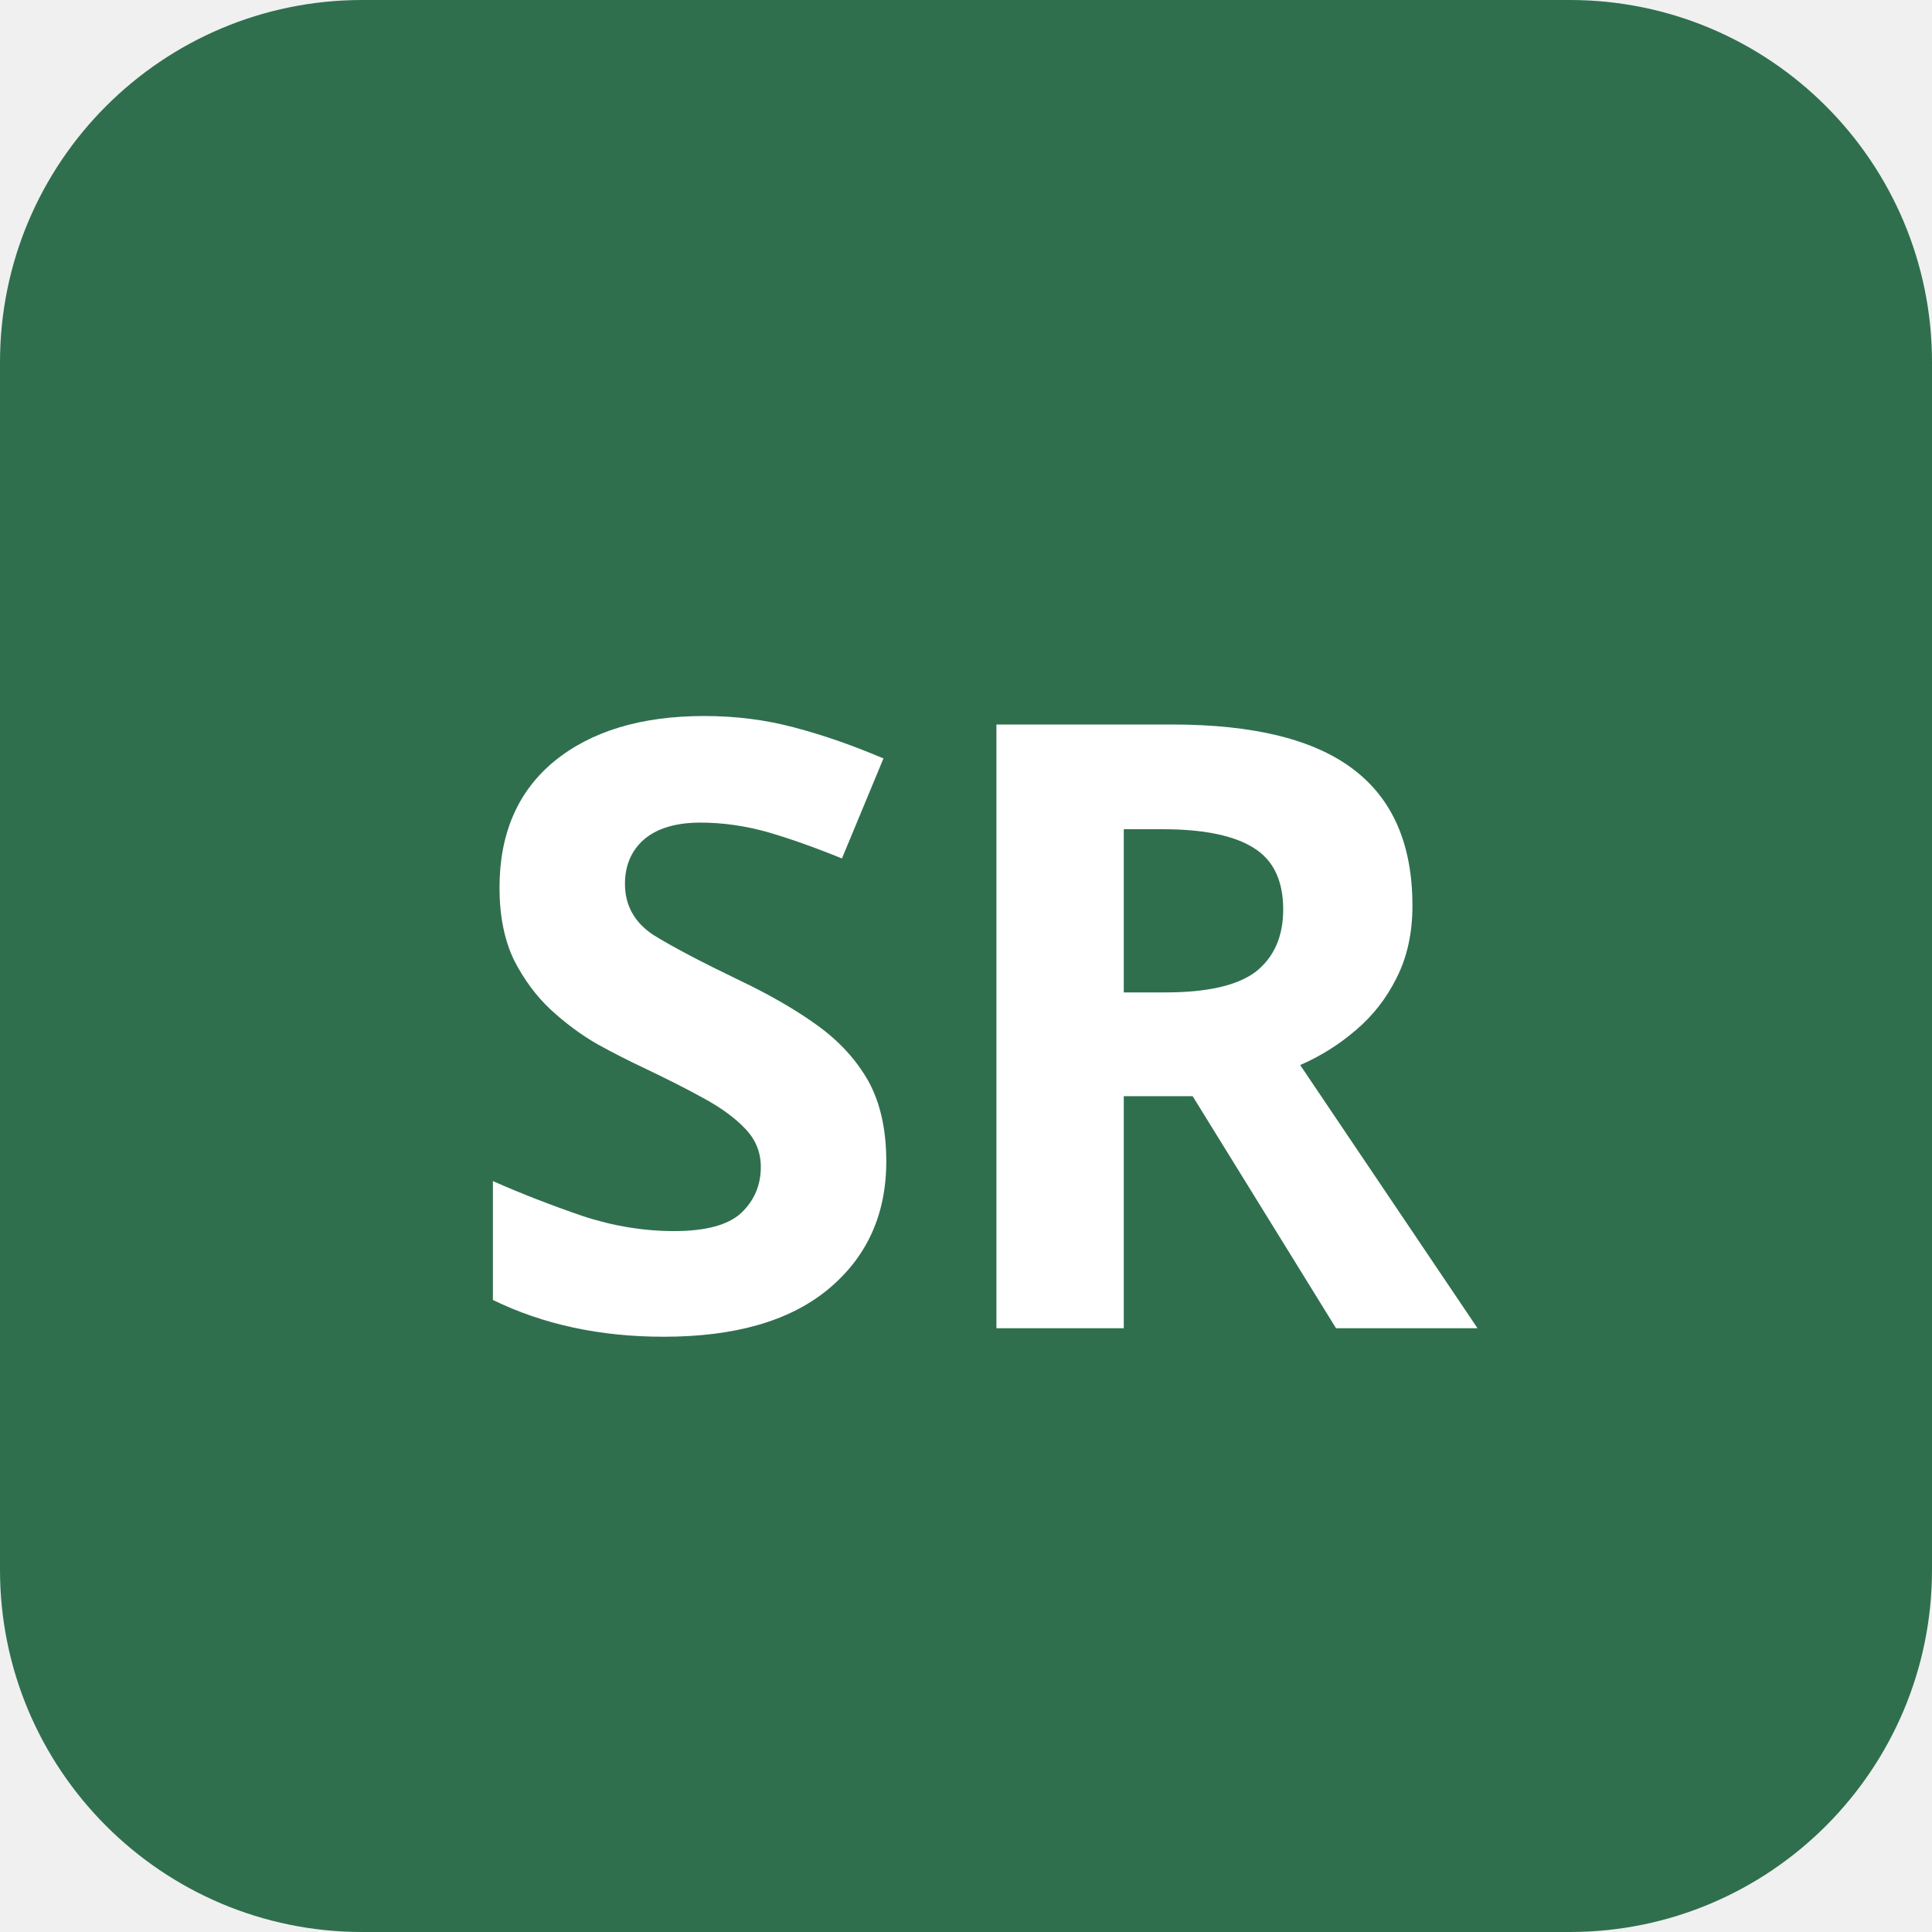
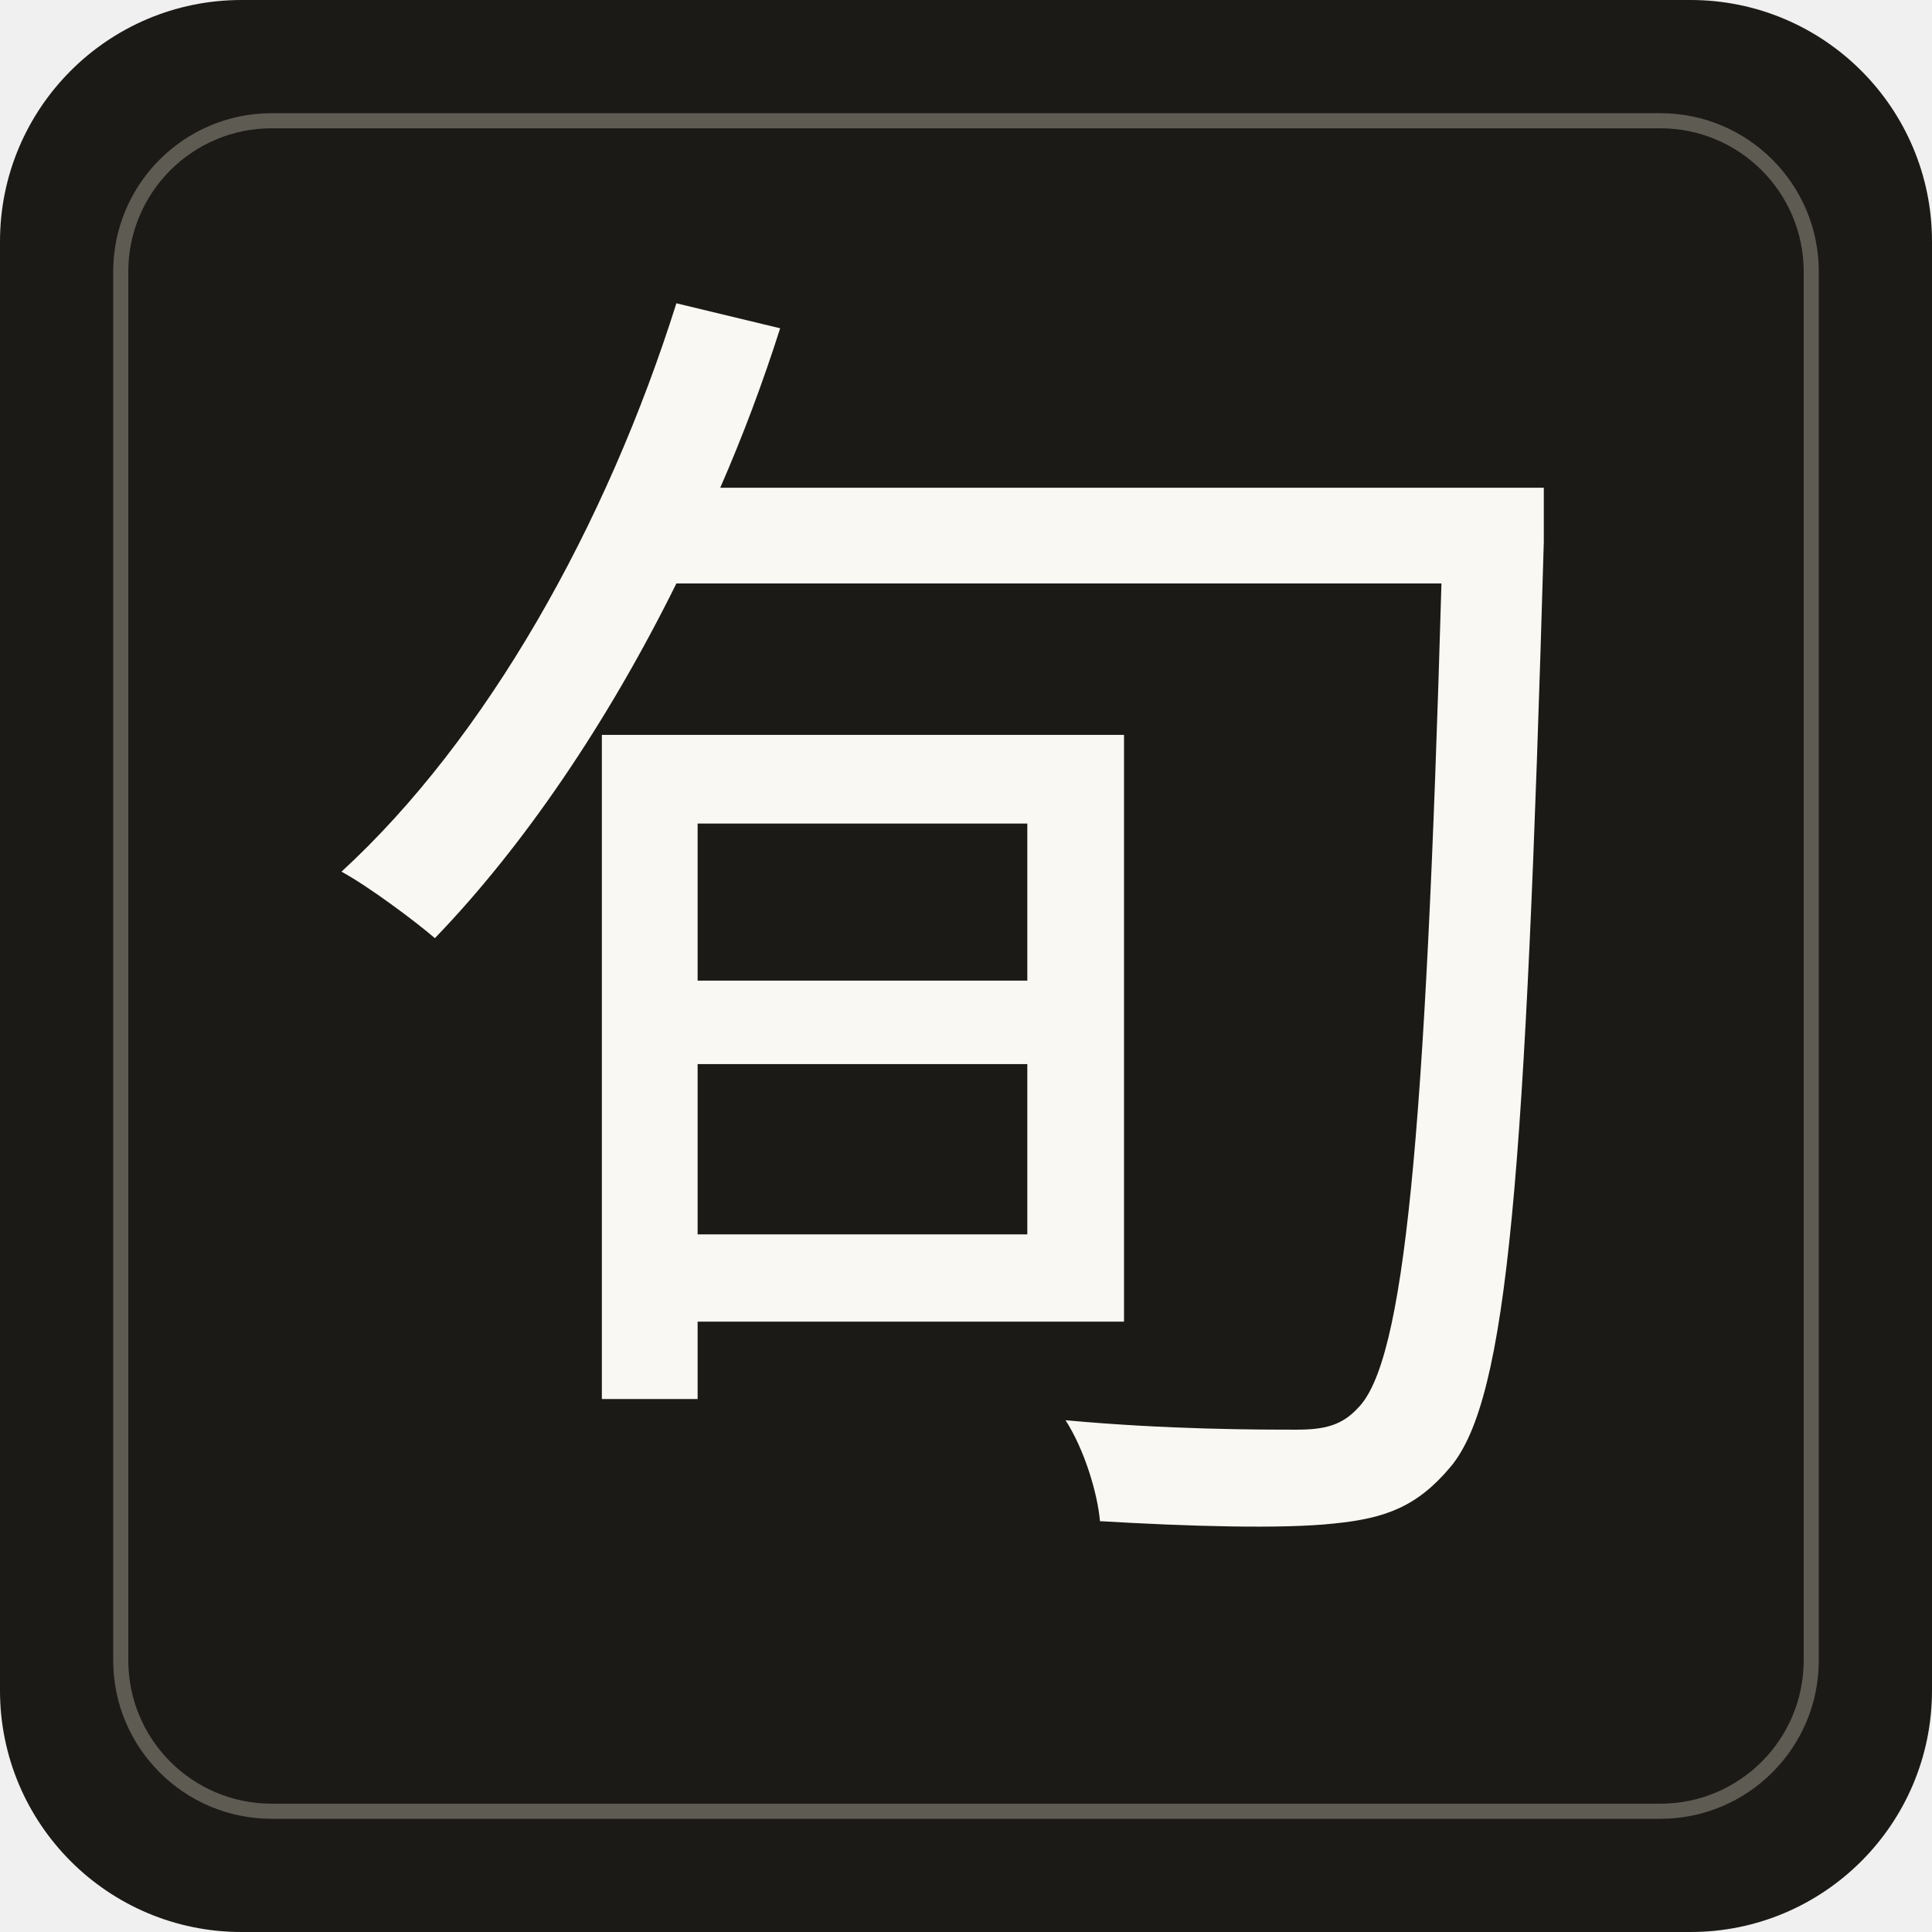
- <svg xmlns="http://www.w3.org/2000/svg" viewBox="0 0 32 32">
-   <rect width="32" height="32" rx="6" fill="#2f6f4e" />
-   <text x="16" y="22" text-anchor="middle" font-family="sans-serif" font-weight="700" font-size="14" fill="#fff">SR</text>
+ <svg xmlns="http://www.w3.org/2000/svg" viewBox="0 0 64 64">
+   <rect width="64" height="64" rx="8" fill="#1C1A17" />
+   <rect x="4" y="4" width="56" height="56" rx="5" fill="none" stroke="#D9D3C3" stroke-width="0.5" stroke-opacity="0.35" />
+   <text x="32" y="47" text-anchor="middle" font-family="&quot;Shippori Mincho B1&quot;,&quot;Noto Serif JP&quot;,&quot;YuMincho&quot;,&quot;Hiragino Mincho ProN&quot;,&quot;MS PMincho&quot;,&quot;SimSun&quot;,serif" font-weight="500" font-size="44" fill="#FAF8F3">旬</text>
</svg>
